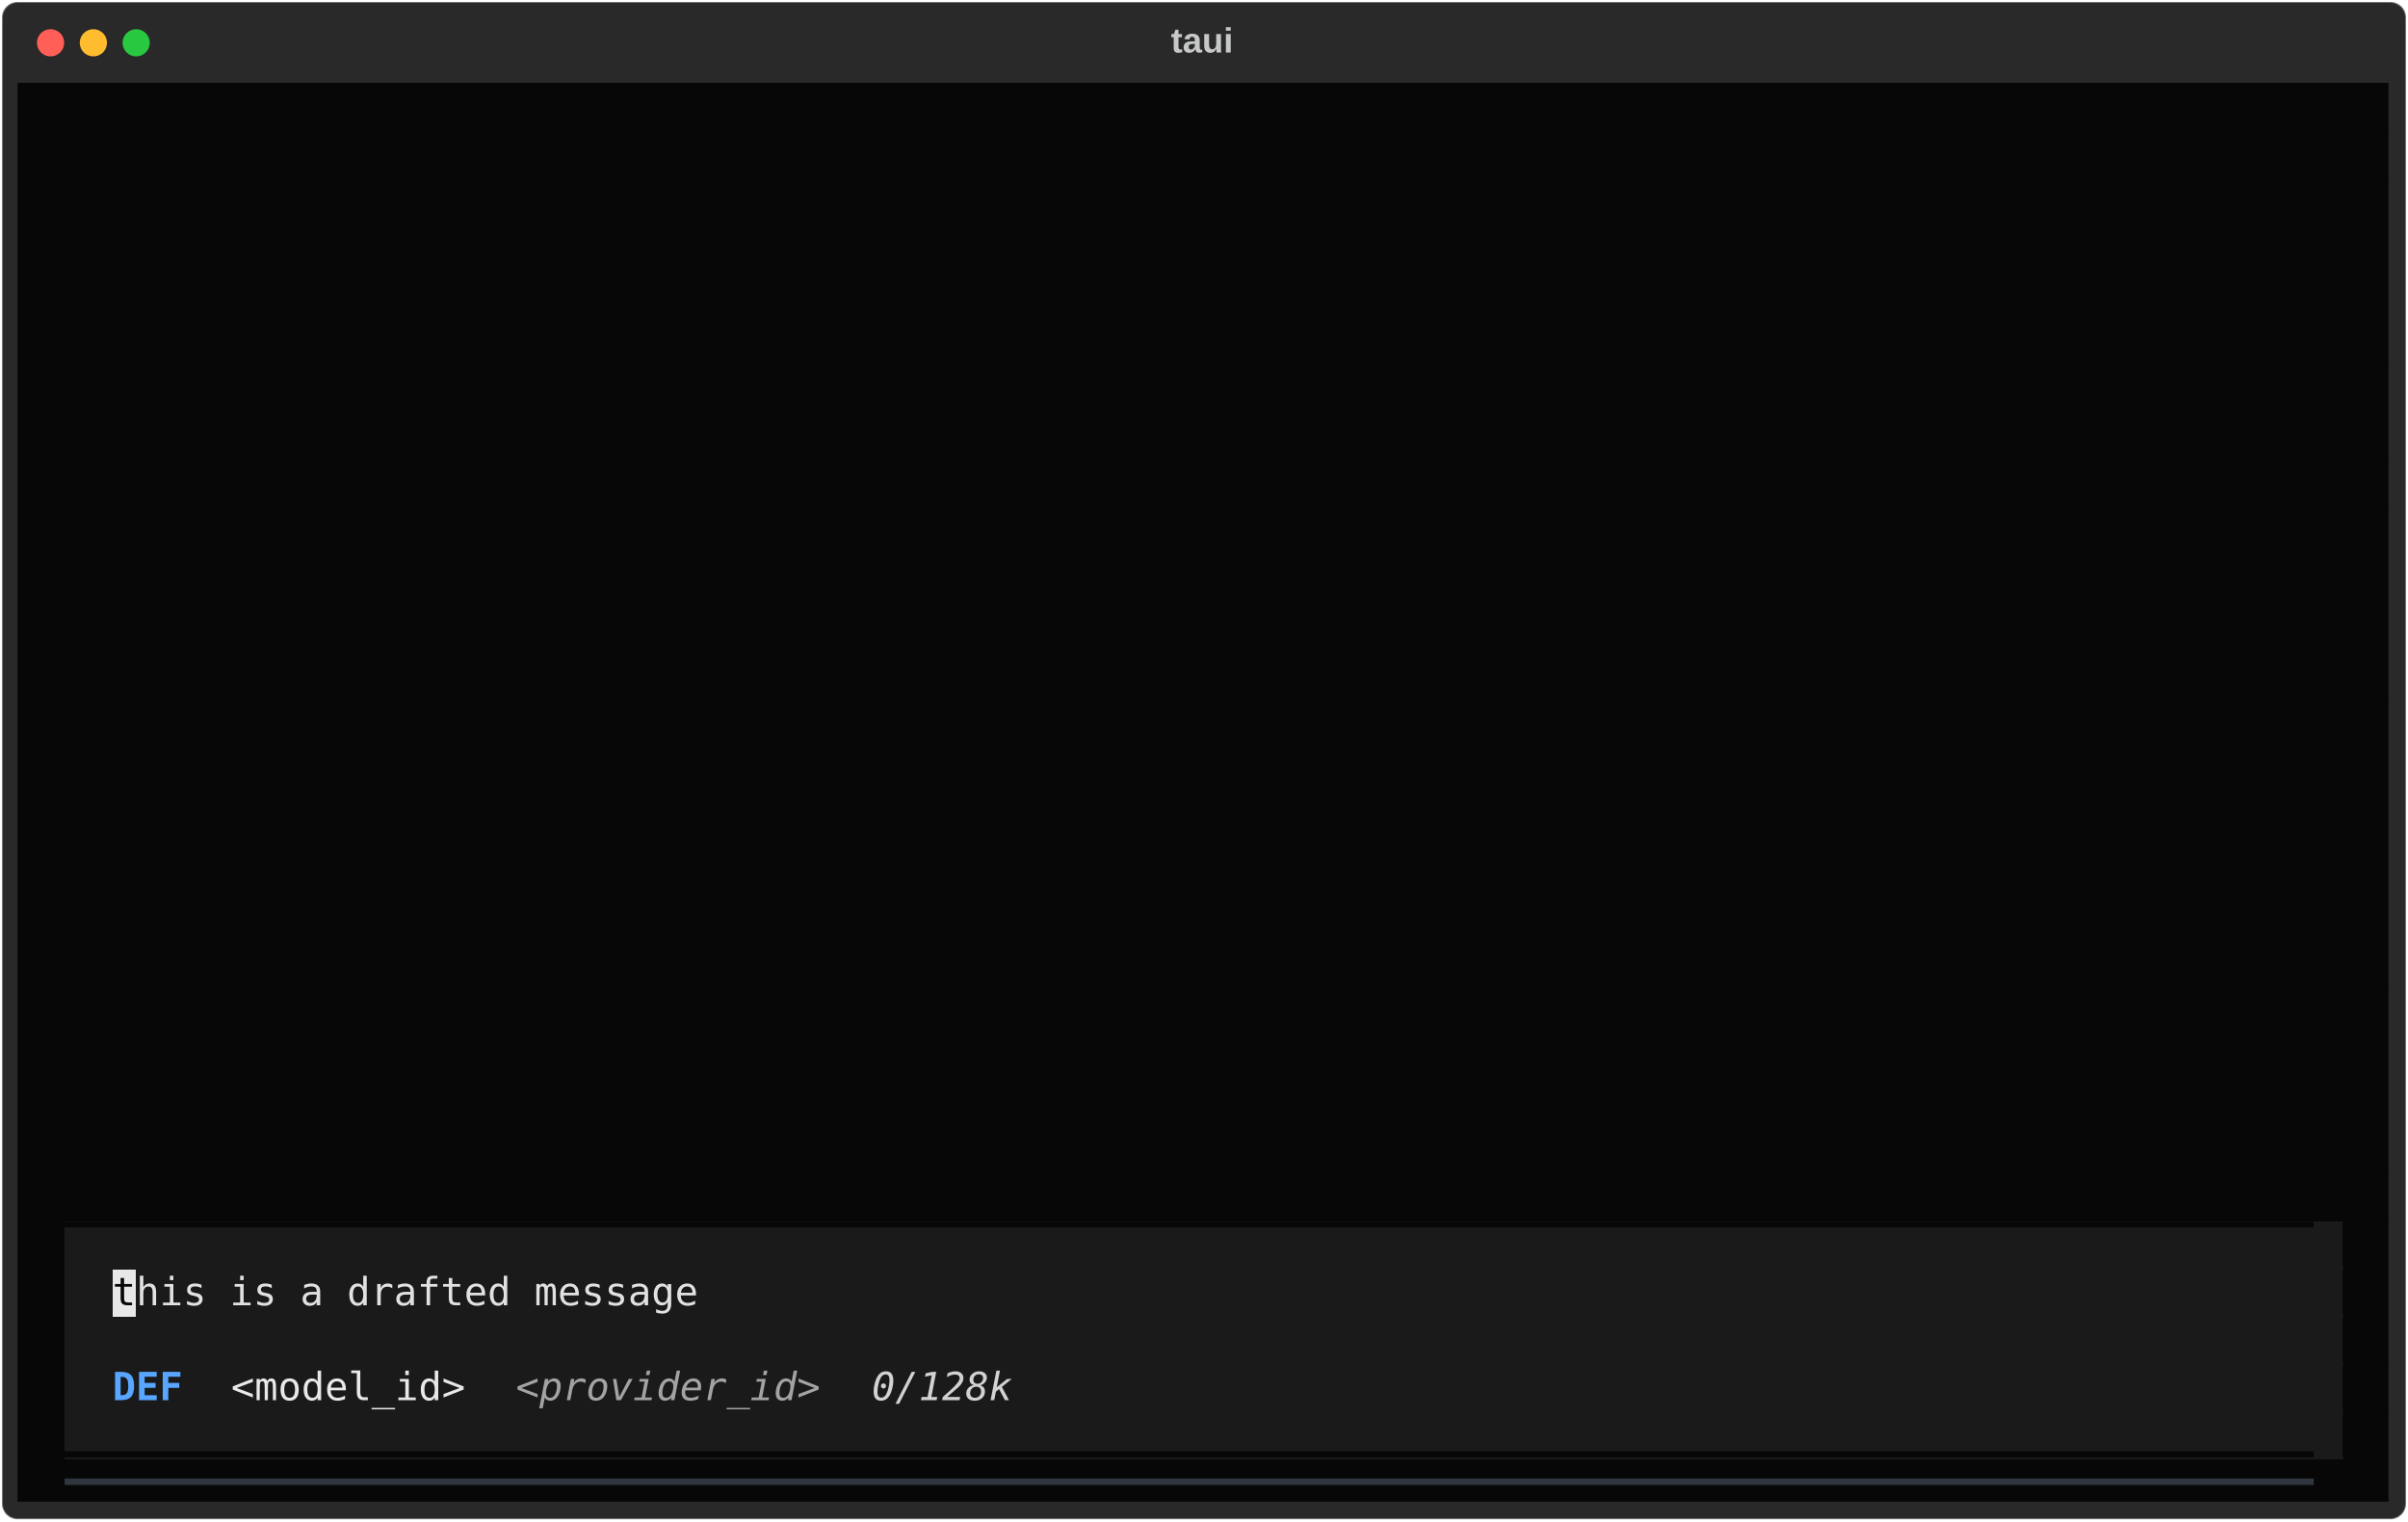
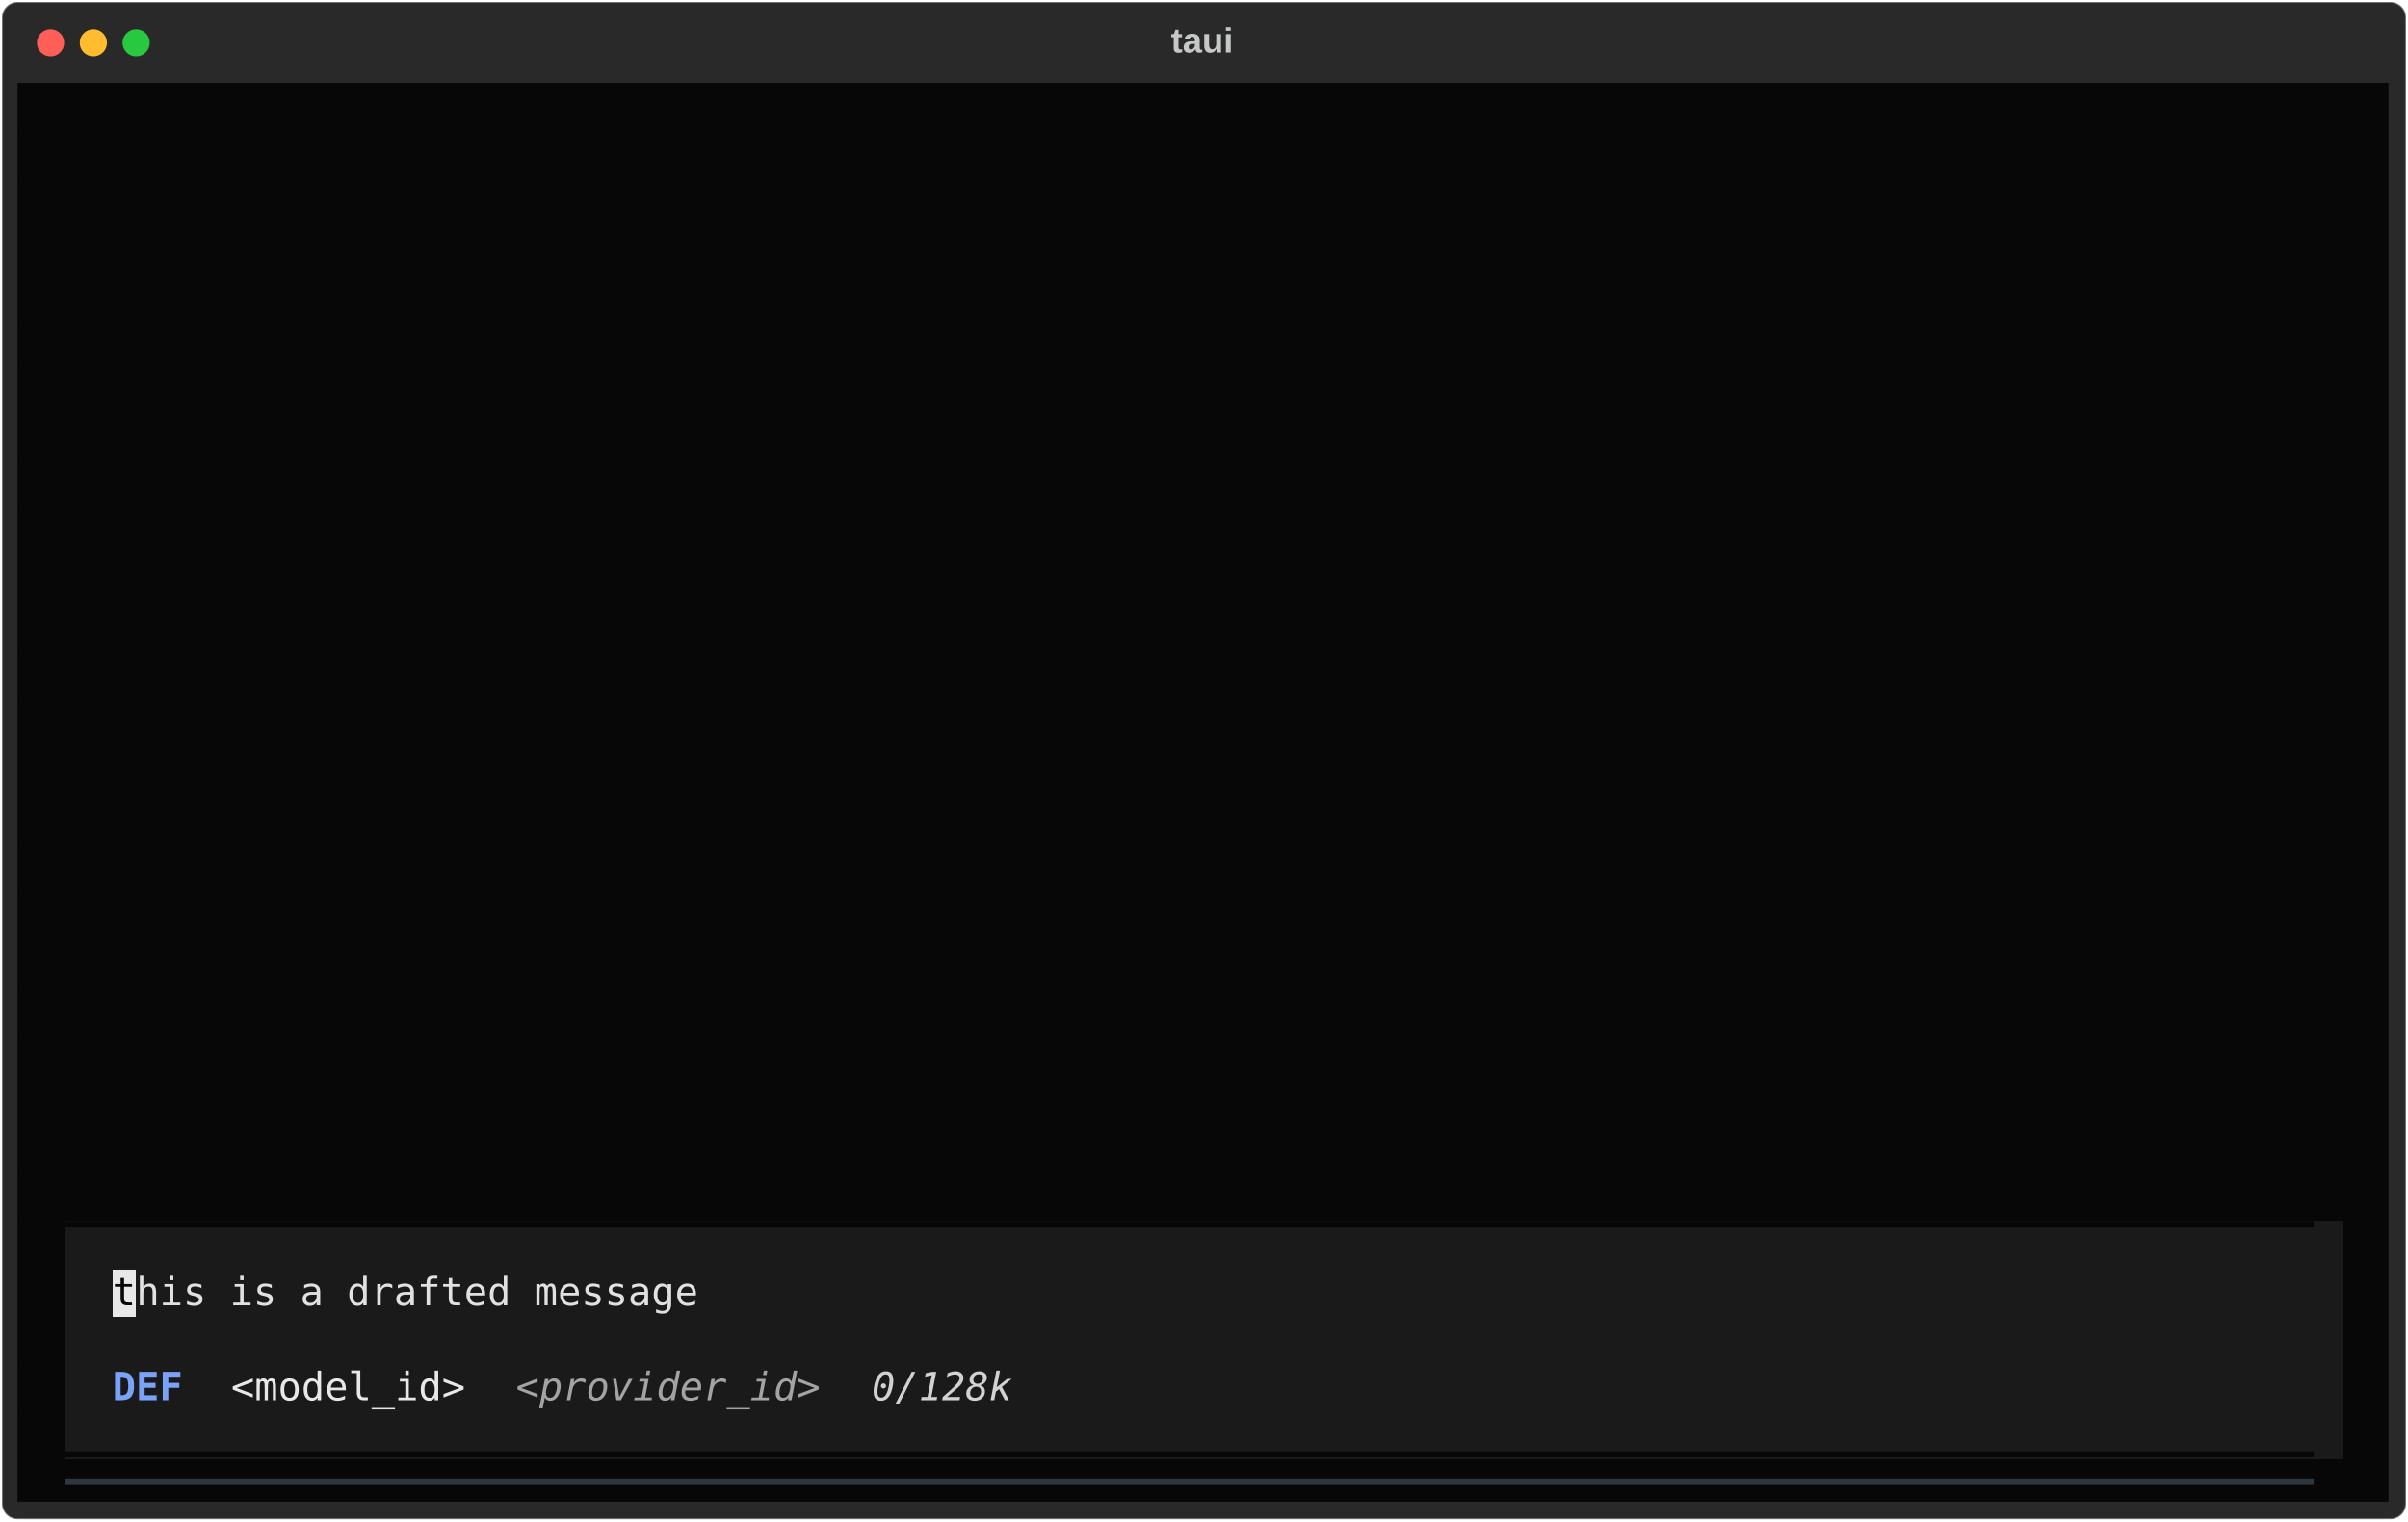
<svg xmlns="http://www.w3.org/2000/svg" class="rich-terminal" viewBox="0 0 1238 782.0">
  <style>

    @font-face {
        font-family: "Fira Code";
        src: local("FiraCode-Regular"),
                url("https://cdnjs.cloudflare.com/ajax/libs/firacode/6.2.0/woff2/FiraCode-Regular.woff2") format("woff2"),
                url("https://cdnjs.cloudflare.com/ajax/libs/firacode/6.2.0/woff/FiraCode-Regular.woff") format("woff");
        font-style: normal;
        font-weight: 400;
    }
    @font-face {
        font-family: "Fira Code";
        src: local("FiraCode-Bold"),
                url("https://cdnjs.cloudflare.com/ajax/libs/firacode/6.2.0/woff2/FiraCode-Bold.woff2") format("woff2"),
                url("https://cdnjs.cloudflare.com/ajax/libs/firacode/6.2.0/woff/FiraCode-Bold.woff") format("woff");
        font-style: bold;
        font-weight: 700;
    }

    .terminal-matrix {
        font-family: Fira Code, monospace;
        font-size: 20px;
        line-height: 24.4px;
        font-variant-east-asian: full-width;
    }

    .terminal-title {
        font-size: 18px;
        font-weight: bold;
        font-family: arial;
    }

    .terminal-r1 { fill: #c5c8c6 }
.terminal-r2 { fill: #070707 }
.terminal-r3 { fill: #e1e1e1 }
- .terminal-r4 { fill: #58a6ff;font-weight: bold }
+ .terminal-r4 { fill: #7aa2f7;font-weight: bold }
.terminal-r5 { fill: #e8e8e8 }
.terminal-r6 { fill: #a3a3a3;font-style: italic; }
.terminal-r7 { fill: #d2d2d2;font-style: italic; }
.terminal-r8 { fill: #30363d }
    </style>
  <defs>
    <clipPath id="terminal-clip-terminal">
      <rect x="0" y="0" width="1219.0" height="731.0" />
    </clipPath>
    <clipPath id="terminal-line-0">
      <rect x="0" y="1.5" width="1220" height="24.65" />
    </clipPath>
    <clipPath id="terminal-line-1">
      <rect x="0" y="25.9" width="1220" height="24.65" />
    </clipPath>
    <clipPath id="terminal-line-2">
      <rect x="0" y="50.3" width="1220" height="24.65" />
    </clipPath>
    <clipPath id="terminal-line-3">
      <rect x="0" y="74.7" width="1220" height="24.65" />
    </clipPath>
    <clipPath id="terminal-line-4">
      <rect x="0" y="99.1" width="1220" height="24.65" />
    </clipPath>
    <clipPath id="terminal-line-5">
      <rect x="0" y="123.5" width="1220" height="24.65" />
    </clipPath>
    <clipPath id="terminal-line-6">
      <rect x="0" y="147.9" width="1220" height="24.65" />
    </clipPath>
    <clipPath id="terminal-line-7">
      <rect x="0" y="172.3" width="1220" height="24.65" />
    </clipPath>
    <clipPath id="terminal-line-8">
      <rect x="0" y="196.7" width="1220" height="24.65" />
    </clipPath>
    <clipPath id="terminal-line-9">
      <rect x="0" y="221.1" width="1220" height="24.65" />
    </clipPath>
    <clipPath id="terminal-line-10">
      <rect x="0" y="245.5" width="1220" height="24.65" />
    </clipPath>
    <clipPath id="terminal-line-11">
      <rect x="0" y="269.9" width="1220" height="24.65" />
    </clipPath>
    <clipPath id="terminal-line-12">
      <rect x="0" y="294.3" width="1220" height="24.65" />
    </clipPath>
    <clipPath id="terminal-line-13">
      <rect x="0" y="318.7" width="1220" height="24.65" />
    </clipPath>
    <clipPath id="terminal-line-14">
      <rect x="0" y="343.1" width="1220" height="24.65" />
    </clipPath>
    <clipPath id="terminal-line-15">
      <rect x="0" y="367.5" width="1220" height="24.65" />
    </clipPath>
    <clipPath id="terminal-line-16">
      <rect x="0" y="391.9" width="1220" height="24.65" />
    </clipPath>
    <clipPath id="terminal-line-17">
      <rect x="0" y="416.3" width="1220" height="24.65" />
    </clipPath>
    <clipPath id="terminal-line-18">
      <rect x="0" y="440.7" width="1220" height="24.65" />
    </clipPath>
    <clipPath id="terminal-line-19">
      <rect x="0" y="465.1" width="1220" height="24.65" />
    </clipPath>
    <clipPath id="terminal-line-20">
      <rect x="0" y="489.5" width="1220" height="24.65" />
    </clipPath>
    <clipPath id="terminal-line-21">
      <rect x="0" y="513.9" width="1220" height="24.65" />
    </clipPath>
    <clipPath id="terminal-line-22">
      <rect x="0" y="538.3" width="1220" height="24.65" />
    </clipPath>
    <clipPath id="terminal-line-23">
      <rect x="0" y="562.7" width="1220" height="24.65" />
    </clipPath>
    <clipPath id="terminal-line-24">
      <rect x="0" y="587.1" width="1220" height="24.65" />
    </clipPath>
    <clipPath id="terminal-line-25">
      <rect x="0" y="611.5" width="1220" height="24.65" />
    </clipPath>
    <clipPath id="terminal-line-26">
      <rect x="0" y="635.9" width="1220" height="24.65" />
    </clipPath>
    <clipPath id="terminal-line-27">
      <rect x="0" y="660.3" width="1220" height="24.65" />
    </clipPath>
    <clipPath id="terminal-line-28">
      <rect x="0" y="684.7" width="1220" height="24.65" />
    </clipPath>
  </defs>
  <rect fill="#292929" stroke="rgba(255,255,255,0.35)" stroke-width="1" x="1" y="1" width="1236" height="780" rx="8" />
  <text class="terminal-title" fill="#c5c8c6" text-anchor="middle" x="618" y="27">taui</text>
  <g transform="translate(26,22)">
    <circle cx="0" cy="0" r="7" fill="#ff5f57" />
    <circle cx="22" cy="0" r="7" fill="#febc2e" />
    <circle cx="44" cy="0" r="7" fill="#28c840" />
  </g>
  <g transform="translate(9, 41)" clip-path="url(#terminal-clip-terminal)">
    <rect fill="#070707" x="0" y="1.5" width="1220" height="24.65" shape-rendering="crispEdges" />
    <rect fill="#070707" x="0" y="25.9" width="1220" height="24.65" shape-rendering="crispEdges" />
    <rect fill="#070707" x="0" y="50.3" width="1220" height="24.65" shape-rendering="crispEdges" />
    <rect fill="#070707" x="0" y="74.7" width="1220" height="24.65" shape-rendering="crispEdges" />
    <rect fill="#070707" x="0" y="99.1" width="1220" height="24.65" shape-rendering="crispEdges" />
    <rect fill="#070707" x="0" y="123.5" width="1220" height="24.65" shape-rendering="crispEdges" />
    <rect fill="#070707" x="0" y="147.9" width="1220" height="24.65" shape-rendering="crispEdges" />
    <rect fill="#070707" x="0" y="172.3" width="1220" height="24.65" shape-rendering="crispEdges" />
    <rect fill="#070707" x="0" y="196.7" width="1220" height="24.65" shape-rendering="crispEdges" />
    <rect fill="#070707" x="0" y="221.1" width="1220" height="24.65" shape-rendering="crispEdges" />
    <rect fill="#070707" x="0" y="245.5" width="1220" height="24.65" shape-rendering="crispEdges" />
    <rect fill="#070707" x="0" y="269.9" width="1220" height="24.65" shape-rendering="crispEdges" />
    <rect fill="#070707" x="0" y="294.3" width="1220" height="24.65" shape-rendering="crispEdges" />
    <rect fill="#070707" x="0" y="318.7" width="1220" height="24.65" shape-rendering="crispEdges" />
    <rect fill="#070707" x="0" y="343.1" width="1220" height="24.65" shape-rendering="crispEdges" />
    <rect fill="#070707" x="0" y="367.5" width="1220" height="24.65" shape-rendering="crispEdges" />
    <rect fill="#070707" x="0" y="391.9" width="1220" height="24.65" shape-rendering="crispEdges" />
    <rect fill="#070707" x="0" y="416.3" width="1220" height="24.65" shape-rendering="crispEdges" />
    <rect fill="#070707" x="0" y="440.7" width="1220" height="24.65" shape-rendering="crispEdges" />
    <rect fill="#070707" x="0" y="465.1" width="1220" height="24.65" shape-rendering="crispEdges" />
    <rect fill="#070707" x="0" y="489.5" width="1220" height="24.65" shape-rendering="crispEdges" />
    <rect fill="#070707" x="0" y="513.9" width="1220" height="24.65" shape-rendering="crispEdges" />
    <rect fill="#070707" x="0" y="538.3" width="1220" height="24.65" shape-rendering="crispEdges" />
    <rect fill="#070707" x="0" y="562.7" width="1220" height="24.65" shape-rendering="crispEdges" />
    <rect fill="#070707" x="0" y="587.1" width="12.2" height="24.65" shape-rendering="crispEdges" />
    <rect fill="#070707" x="12.2" y="587.1" width="12.2" height="24.65" shape-rendering="crispEdges" />
    <rect fill="#1a1a1a" x="24.4" y="587.1" width="1171.2" height="24.65" shape-rendering="crispEdges" />
    <rect fill="#070707" x="1195.6" y="587.1" width="12.2" height="24.65" shape-rendering="crispEdges" />
    <rect fill="#070707" x="1207.8" y="587.1" width="12.2" height="24.65" shape-rendering="crispEdges" />
    <rect fill="#070707" x="0" y="611.5" width="12.2" height="24.65" shape-rendering="crispEdges" />
    <rect fill="#070707" x="12.2" y="611.5" width="12.2" height="24.65" shape-rendering="crispEdges" />
    <rect fill="#1a1a1a" x="24.4" y="611.5" width="24.4" height="24.65" shape-rendering="crispEdges" />
    <rect fill="#e8e8e8" x="48.8" y="611.5" width="12.2" height="24.65" shape-rendering="crispEdges" />
    <rect fill="#1a1a1a" x="61" y="611.5" width="1110.2" height="24.65" shape-rendering="crispEdges" />
    <rect fill="#1a1a1a" x="1171.2" y="611.5" width="24.4" height="24.65" shape-rendering="crispEdges" />
    <rect fill="#070707" x="1195.6" y="611.5" width="12.2" height="24.65" shape-rendering="crispEdges" />
    <rect fill="#070707" x="1207.8" y="611.5" width="12.2" height="24.65" shape-rendering="crispEdges" />
    <rect fill="#070707" x="0" y="635.9" width="12.2" height="24.65" shape-rendering="crispEdges" />
    <rect fill="#070707" x="12.2" y="635.9" width="12.2" height="24.65" shape-rendering="crispEdges" />
    <rect fill="#1a1a1a" x="24.4" y="635.9" width="1171.2" height="24.65" shape-rendering="crispEdges" />
    <rect fill="#070707" x="1195.6" y="635.9" width="12.2" height="24.65" shape-rendering="crispEdges" />
    <rect fill="#070707" x="1207.8" y="635.9" width="12.2" height="24.65" shape-rendering="crispEdges" />
    <rect fill="#070707" x="0" y="660.3" width="12.2" height="24.65" shape-rendering="crispEdges" />
    <rect fill="#070707" x="12.2" y="660.3" width="12.2" height="24.65" shape-rendering="crispEdges" />
    <rect fill="#1a1a1a" x="24.4" y="660.3" width="24.4" height="24.65" shape-rendering="crispEdges" />
    <rect fill="#1a1a1a" x="48.8" y="660.3" width="36.6" height="24.65" shape-rendering="crispEdges" />
    <rect fill="#1a1a1a" x="85.4" y="660.3" width="24.4" height="24.65" shape-rendering="crispEdges" />
    <rect fill="#1a1a1a" x="109.8" y="660.3" width="122" height="24.65" shape-rendering="crispEdges" />
    <rect fill="#1a1a1a" x="231.8" y="660.3" width="24.4" height="24.65" shape-rendering="crispEdges" />
    <rect fill="#1a1a1a" x="256.2" y="660.3" width="158.6" height="24.65" shape-rendering="crispEdges" />
    <rect fill="#1a1a1a" x="414.8" y="660.3" width="24.4" height="24.65" shape-rendering="crispEdges" />
    <rect fill="#1a1a1a" x="439.2" y="660.3" width="73.2" height="24.65" shape-rendering="crispEdges" />
    <rect fill="#1a1a1a" x="512.4" y="660.3" width="683.2" height="24.65" shape-rendering="crispEdges" />
    <rect fill="#070707" x="1195.6" y="660.3" width="12.2" height="24.65" shape-rendering="crispEdges" />
    <rect fill="#070707" x="1207.8" y="660.3" width="12.2" height="24.65" shape-rendering="crispEdges" />
    <rect fill="#070707" x="0" y="684.7" width="12.2" height="24.65" shape-rendering="crispEdges" />
    <rect fill="#070707" x="12.2" y="684.7" width="12.2" height="24.65" shape-rendering="crispEdges" />
    <rect fill="#1a1a1a" x="24.4" y="684.7" width="1171.2" height="24.65" shape-rendering="crispEdges" />
    <rect fill="#070707" x="1195.6" y="684.7" width="12.2" height="24.65" shape-rendering="crispEdges" />
    <rect fill="#070707" x="1207.8" y="684.7" width="12.2" height="24.65" shape-rendering="crispEdges" />
    <rect fill="#070707" x="0" y="709.1" width="24.4" height="24.65" shape-rendering="crispEdges" />
    <rect fill="#070707" x="24.4" y="709.1" width="1171.2" height="24.65" shape-rendering="crispEdges" />
    <rect fill="#070707" x="1195.6" y="709.1" width="24.4" height="24.65" shape-rendering="crispEdges" />
    <g class="terminal-matrix">
      <text class="terminal-r1" x="1220" y="20" textLength="12.2" clip-path="url(#terminal-line-0)">
</text>
      <text class="terminal-r1" x="1220" y="44.4" textLength="12.2" clip-path="url(#terminal-line-1)">
</text>
      <text class="terminal-r1" x="1220" y="68.8" textLength="12.2" clip-path="url(#terminal-line-2)">
</text>
      <text class="terminal-r1" x="1220" y="93.2" textLength="12.2" clip-path="url(#terminal-line-3)">
</text>
      <text class="terminal-r1" x="1220" y="117.6" textLength="12.2" clip-path="url(#terminal-line-4)">
</text>
      <text class="terminal-r1" x="1220" y="142" textLength="12.2" clip-path="url(#terminal-line-5)">
</text>
      <text class="terminal-r1" x="1220" y="166.4" textLength="12.2" clip-path="url(#terminal-line-6)">
</text>
      <text class="terminal-r1" x="1220" y="190.8" textLength="12.2" clip-path="url(#terminal-line-7)">
</text>
      <text class="terminal-r1" x="1220" y="215.2" textLength="12.2" clip-path="url(#terminal-line-8)">
</text>
      <text class="terminal-r1" x="1220" y="239.6" textLength="12.2" clip-path="url(#terminal-line-9)">
</text>
      <text class="terminal-r1" x="1220" y="264" textLength="12.2" clip-path="url(#terminal-line-10)">
</text>
      <text class="terminal-r1" x="1220" y="288.4" textLength="12.2" clip-path="url(#terminal-line-11)">
</text>
      <text class="terminal-r1" x="1220" y="312.8" textLength="12.2" clip-path="url(#terminal-line-12)">
</text>
      <text class="terminal-r1" x="1220" y="337.2" textLength="12.2" clip-path="url(#terminal-line-13)">
</text>
      <text class="terminal-r1" x="1220" y="361.6" textLength="12.2" clip-path="url(#terminal-line-14)">
</text>
      <text class="terminal-r1" x="1220" y="386" textLength="12.2" clip-path="url(#terminal-line-15)">
</text>
      <text class="terminal-r1" x="1220" y="410.4" textLength="12.2" clip-path="url(#terminal-line-16)">
</text>
      <text class="terminal-r1" x="1220" y="434.8" textLength="12.2" clip-path="url(#terminal-line-17)">
</text>
      <text class="terminal-r1" x="1220" y="459.2" textLength="12.2" clip-path="url(#terminal-line-18)">
</text>
      <text class="terminal-r1" x="1220" y="483.6" textLength="12.2" clip-path="url(#terminal-line-19)">
</text>
      <text class="terminal-r1" x="1220" y="508" textLength="12.2" clip-path="url(#terminal-line-20)">
</text>
      <text class="terminal-r1" x="1220" y="532.4" textLength="12.2" clip-path="url(#terminal-line-21)">
</text>
      <text class="terminal-r1" x="1220" y="556.8" textLength="12.2" clip-path="url(#terminal-line-22)">
</text>
      <text class="terminal-r1" x="1220" y="581.2" textLength="12.2" clip-path="url(#terminal-line-23)">
</text>
      <text class="terminal-r2" x="12.2" y="605.6" textLength="12.2" clip-path="url(#terminal-line-24)">▊</text>
      <text class="terminal-r2" x="24.4" y="605.6" textLength="1171.2" clip-path="url(#terminal-line-24)">▔▔▔▔▔▔▔▔▔▔▔▔▔▔▔▔▔▔▔▔▔▔▔▔▔▔▔▔▔▔▔▔▔▔▔▔▔▔▔▔▔▔▔▔▔▔▔▔▔▔▔▔▔▔▔▔▔▔▔▔▔▔▔▔▔▔▔▔▔▔▔▔▔▔▔▔▔▔▔▔▔▔▔▔▔▔▔▔▔▔▔▔▔▔▔▔</text>
      <text class="terminal-r2" x="1195.6" y="605.6" textLength="12.2" clip-path="url(#terminal-line-24)">▎</text>
      <text class="terminal-r1" x="1220" y="605.6" textLength="12.2" clip-path="url(#terminal-line-24)">
</text>
      <text class="terminal-r2" x="12.2" y="630" textLength="12.2" clip-path="url(#terminal-line-25)">▊</text>
      <text class="terminal-r2" x="48.8" y="630" textLength="12.2" clip-path="url(#terminal-line-25)">t</text>
      <text class="terminal-r3" x="61" y="630" textLength="1110.2" clip-path="url(#terminal-line-25)">his is a drafted message                                                                   </text>
      <text class="terminal-r2" x="1195.6" y="630" textLength="12.2" clip-path="url(#terminal-line-25)">▎</text>
      <text class="terminal-r1" x="1220" y="630" textLength="12.2" clip-path="url(#terminal-line-25)">
</text>
      <text class="terminal-r2" x="12.2" y="654.4" textLength="12.2" clip-path="url(#terminal-line-26)">▊</text>
      <text class="terminal-r2" x="1195.6" y="654.4" textLength="12.2" clip-path="url(#terminal-line-26)">▎</text>
      <text class="terminal-r1" x="1220" y="654.4" textLength="12.2" clip-path="url(#terminal-line-26)">
</text>
      <text class="terminal-r2" x="12.2" y="678.8" textLength="12.2" clip-path="url(#terminal-line-27)">▊</text>
      <text class="terminal-r4" x="48.8" y="678.8" textLength="36.6" clip-path="url(#terminal-line-27)">DEF</text>
      <text class="terminal-r5" x="109.8" y="678.8" textLength="122" clip-path="url(#terminal-line-27)">&lt;model_id&gt;</text>
      <text class="terminal-r6" x="256.2" y="678.8" textLength="158.6" clip-path="url(#terminal-line-27)">&lt;provider_id&gt;</text>
      <text class="terminal-r7" x="439.2" y="678.8" textLength="73.2" clip-path="url(#terminal-line-27)">0/128k</text>
      <text class="terminal-r2" x="1195.6" y="678.8" textLength="12.2" clip-path="url(#terminal-line-27)">▎</text>
      <text class="terminal-r1" x="1220" y="678.8" textLength="12.2" clip-path="url(#terminal-line-27)">
</text>
      <text class="terminal-r2" x="12.2" y="703.2" textLength="12.2" clip-path="url(#terminal-line-28)">▊</text>
      <text class="terminal-r2" x="24.4" y="703.2" textLength="1171.2" clip-path="url(#terminal-line-28)">▁▁▁▁▁▁▁▁▁▁▁▁▁▁▁▁▁▁▁▁▁▁▁▁▁▁▁▁▁▁▁▁▁▁▁▁▁▁▁▁▁▁▁▁▁▁▁▁▁▁▁▁▁▁▁▁▁▁▁▁▁▁▁▁▁▁▁▁▁▁▁▁▁▁▁▁▁▁▁▁▁▁▁▁▁▁▁▁▁▁▁▁▁▁▁▁</text>
      <text class="terminal-r2" x="1195.6" y="703.2" textLength="12.2" clip-path="url(#terminal-line-28)">▎</text>
      <text class="terminal-r1" x="1220" y="703.2" textLength="12.2" clip-path="url(#terminal-line-28)">
</text>
      <text class="terminal-r8" x="24.4" y="727.6" textLength="1171.2" clip-path="url(#terminal-line-29)">━━━━━━━━━━━━━━━━━━━━━━━━━━━━━━━━━━━━━━━━━━━━━━━━━━━━━━━━━━━━━━━━━━━━━━━━━━━━━━━━━━━━━━━━━━━━━━━━</text>
    </g>
  </g>
</svg>
